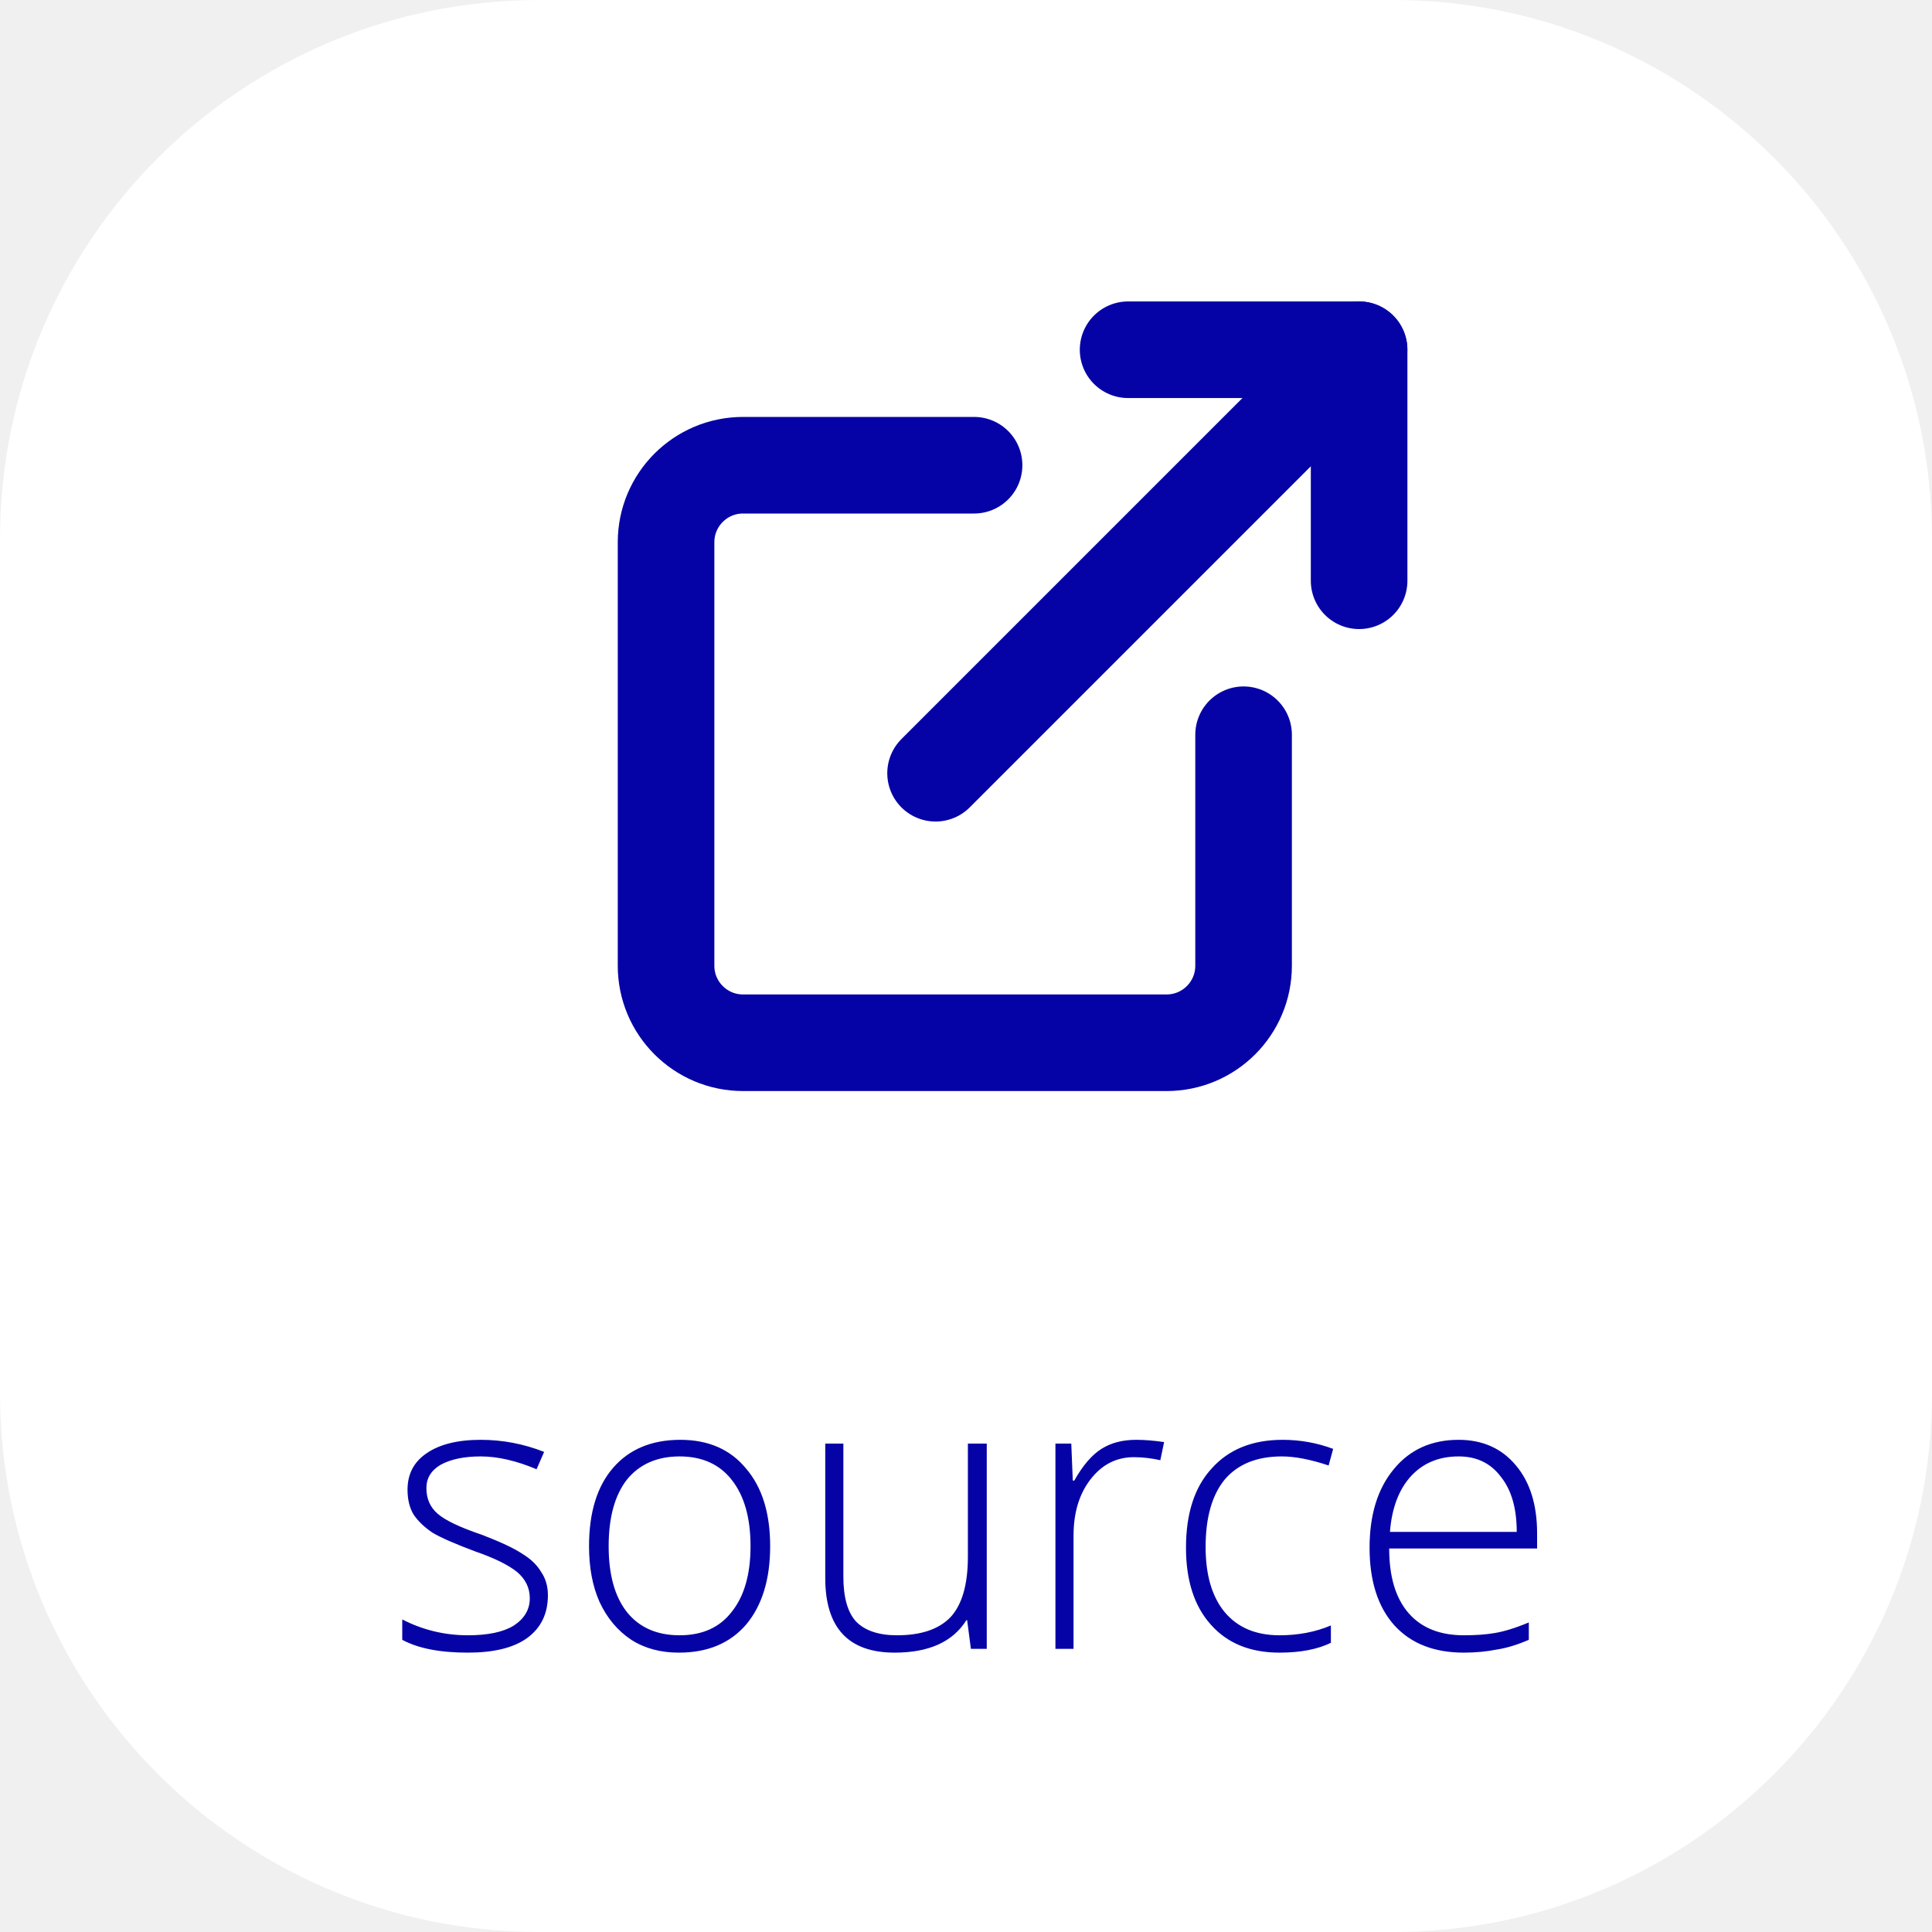
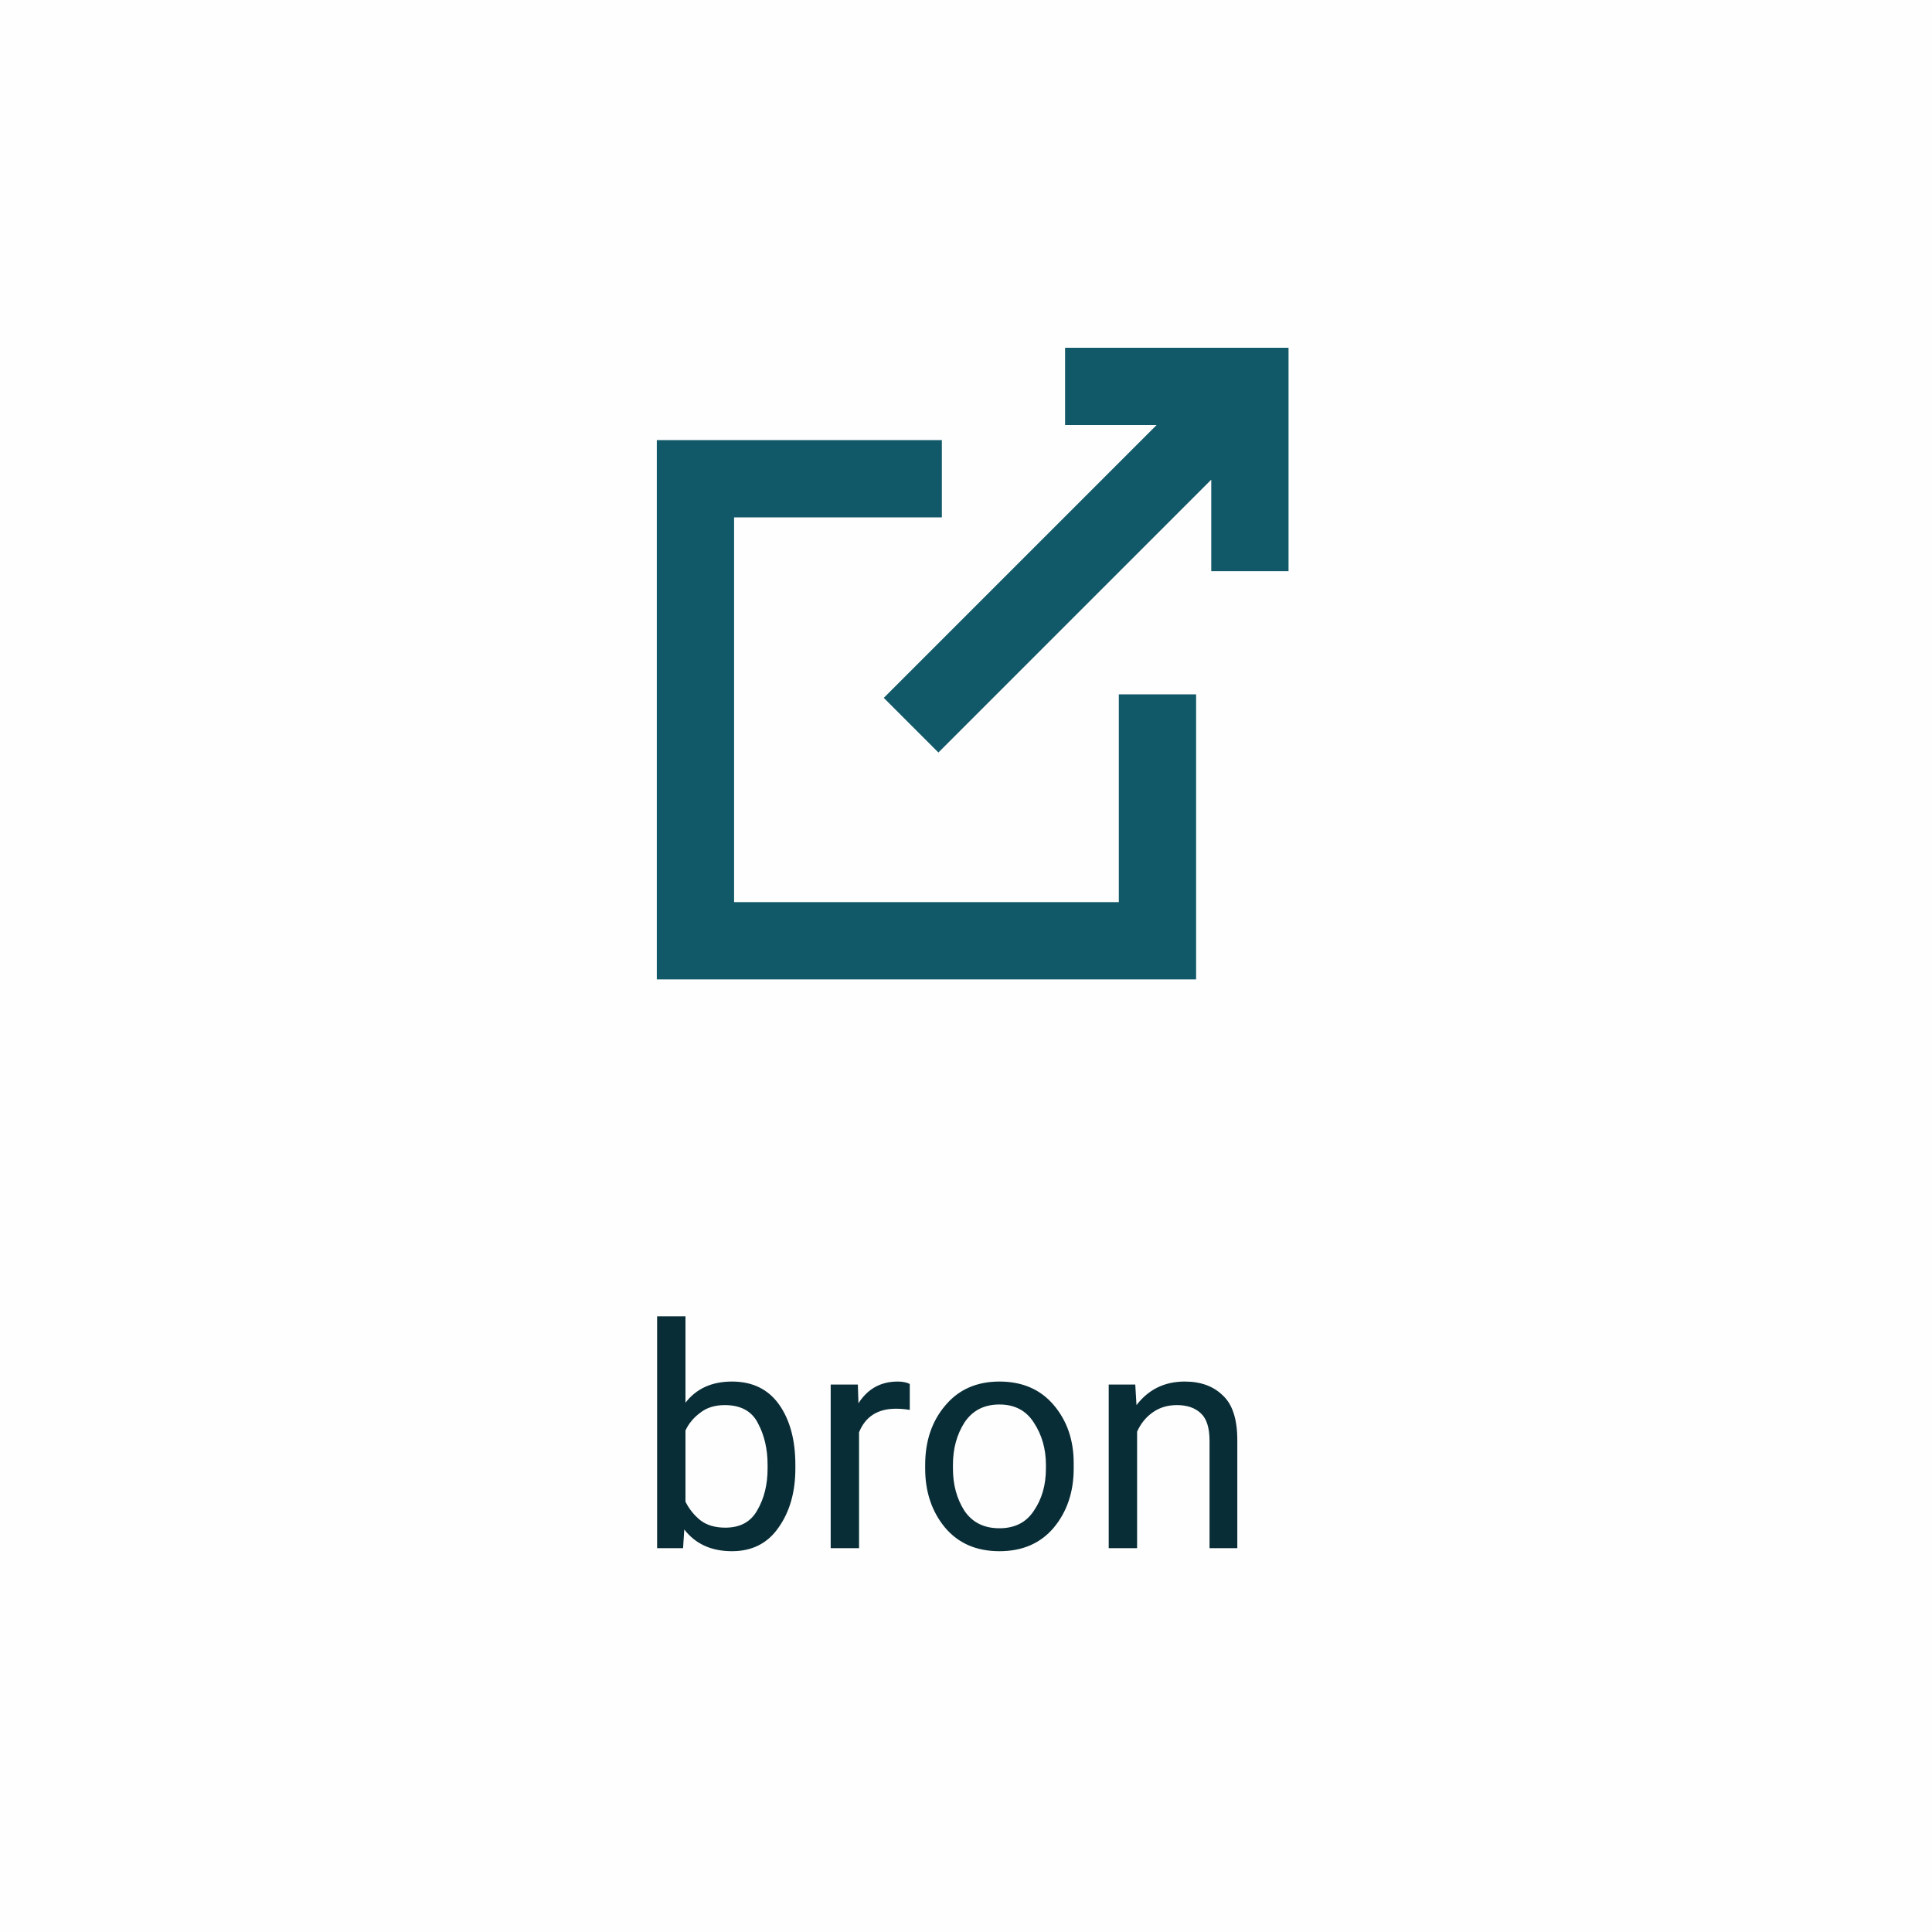
- <svg xmlns="http://www.w3.org/2000/svg" id="Group_115" data-name="Group 115" width="40" height="40" viewBox="0 0 40 40">
-   <path id="Path_180" data-name="Path 180" d="M11.163,0H28.837A11.163,11.163,0,0,1,40,11.163V28.837A11.163,11.163,0,0,1,28.837,40H11.163A11.163,11.163,0,0,1,0,28.837V11.163A11.163,11.163,0,0,1,11.163,0Z" fill="#fff" />
-   <g id="Icon_feather-external-link" data-name="Icon feather-external-link" transform="translate(13.79 7.241)">
-     <path id="Path_176" data-name="Path 176" d="M16.457,14.58v4.783a1.594,1.594,0,0,1-1.594,1.594H6.094A1.594,1.594,0,0,1,4.5,19.363V10.594A1.594,1.594,0,0,1,6.094,9h4.783" transform="translate(-4.5 -6.609)" fill="none" stroke="#0603a6" stroke-linecap="round" stroke-linejoin="round" stroke-width="2" />
-     <path id="Path_177" data-name="Path 177" d="M22.5,4.5h4.783V9.283" transform="translate(-12.934 -4.5)" fill="none" stroke="#0603a6" stroke-linecap="round" stroke-linejoin="round" stroke-width="2" />
-     <path id="Path_178" data-name="Path 178" d="M15,13.268,23.768,4.5" transform="translate(-9.42 -4.5)" fill="none" stroke="#0603a6" stroke-linecap="round" stroke-linejoin="round" stroke-width="2" />
+ <svg xmlns="http://www.w3.org/2000/svg" width="50" height="50" viewBox="0 0 50 50">
+   <defs>
+     <style>.a{fill:#fff;opacity:0.95;}.b{fill:#092d36;font-size:8px;font-family:Roboto-Regular, Roboto;}.c{fill:#115868;}</style>
+   </defs>
+   <g transform="translate(-96 -270)">
+     <rect class="a" width="50" height="50" transform="translate(96 270)" />
+     <text class="b" transform="translate(112.459 310.067)">
+       <tspan x="0" y="0">bron</tspan>
+     </text>
+     <g transform="translate(113 279)">
+       <path class="c" d="M714,418.233h-9.957v-9.957h5.377v-2h-7.377v13.957H716v-7.377h-2Z" transform="translate(-702.045 -403.886)" />
+       <path class="c" d="M712.609,403.886v2h2.369l-7.061,7.061,1.414,1.414,7.061-7.061v2.368h2v-5.782Z" transform="translate(-702.045 -403.886)" />
+     </g>
  </g>
-   <text id="source" transform="translate(8 34.138)" fill="#0603a6" font-size="8" font-family="OpenSans-Light, Open Sans" font-weight="300">
-     <tspan x="0" y="0">source</tspan>
-   </text>
</svg>
